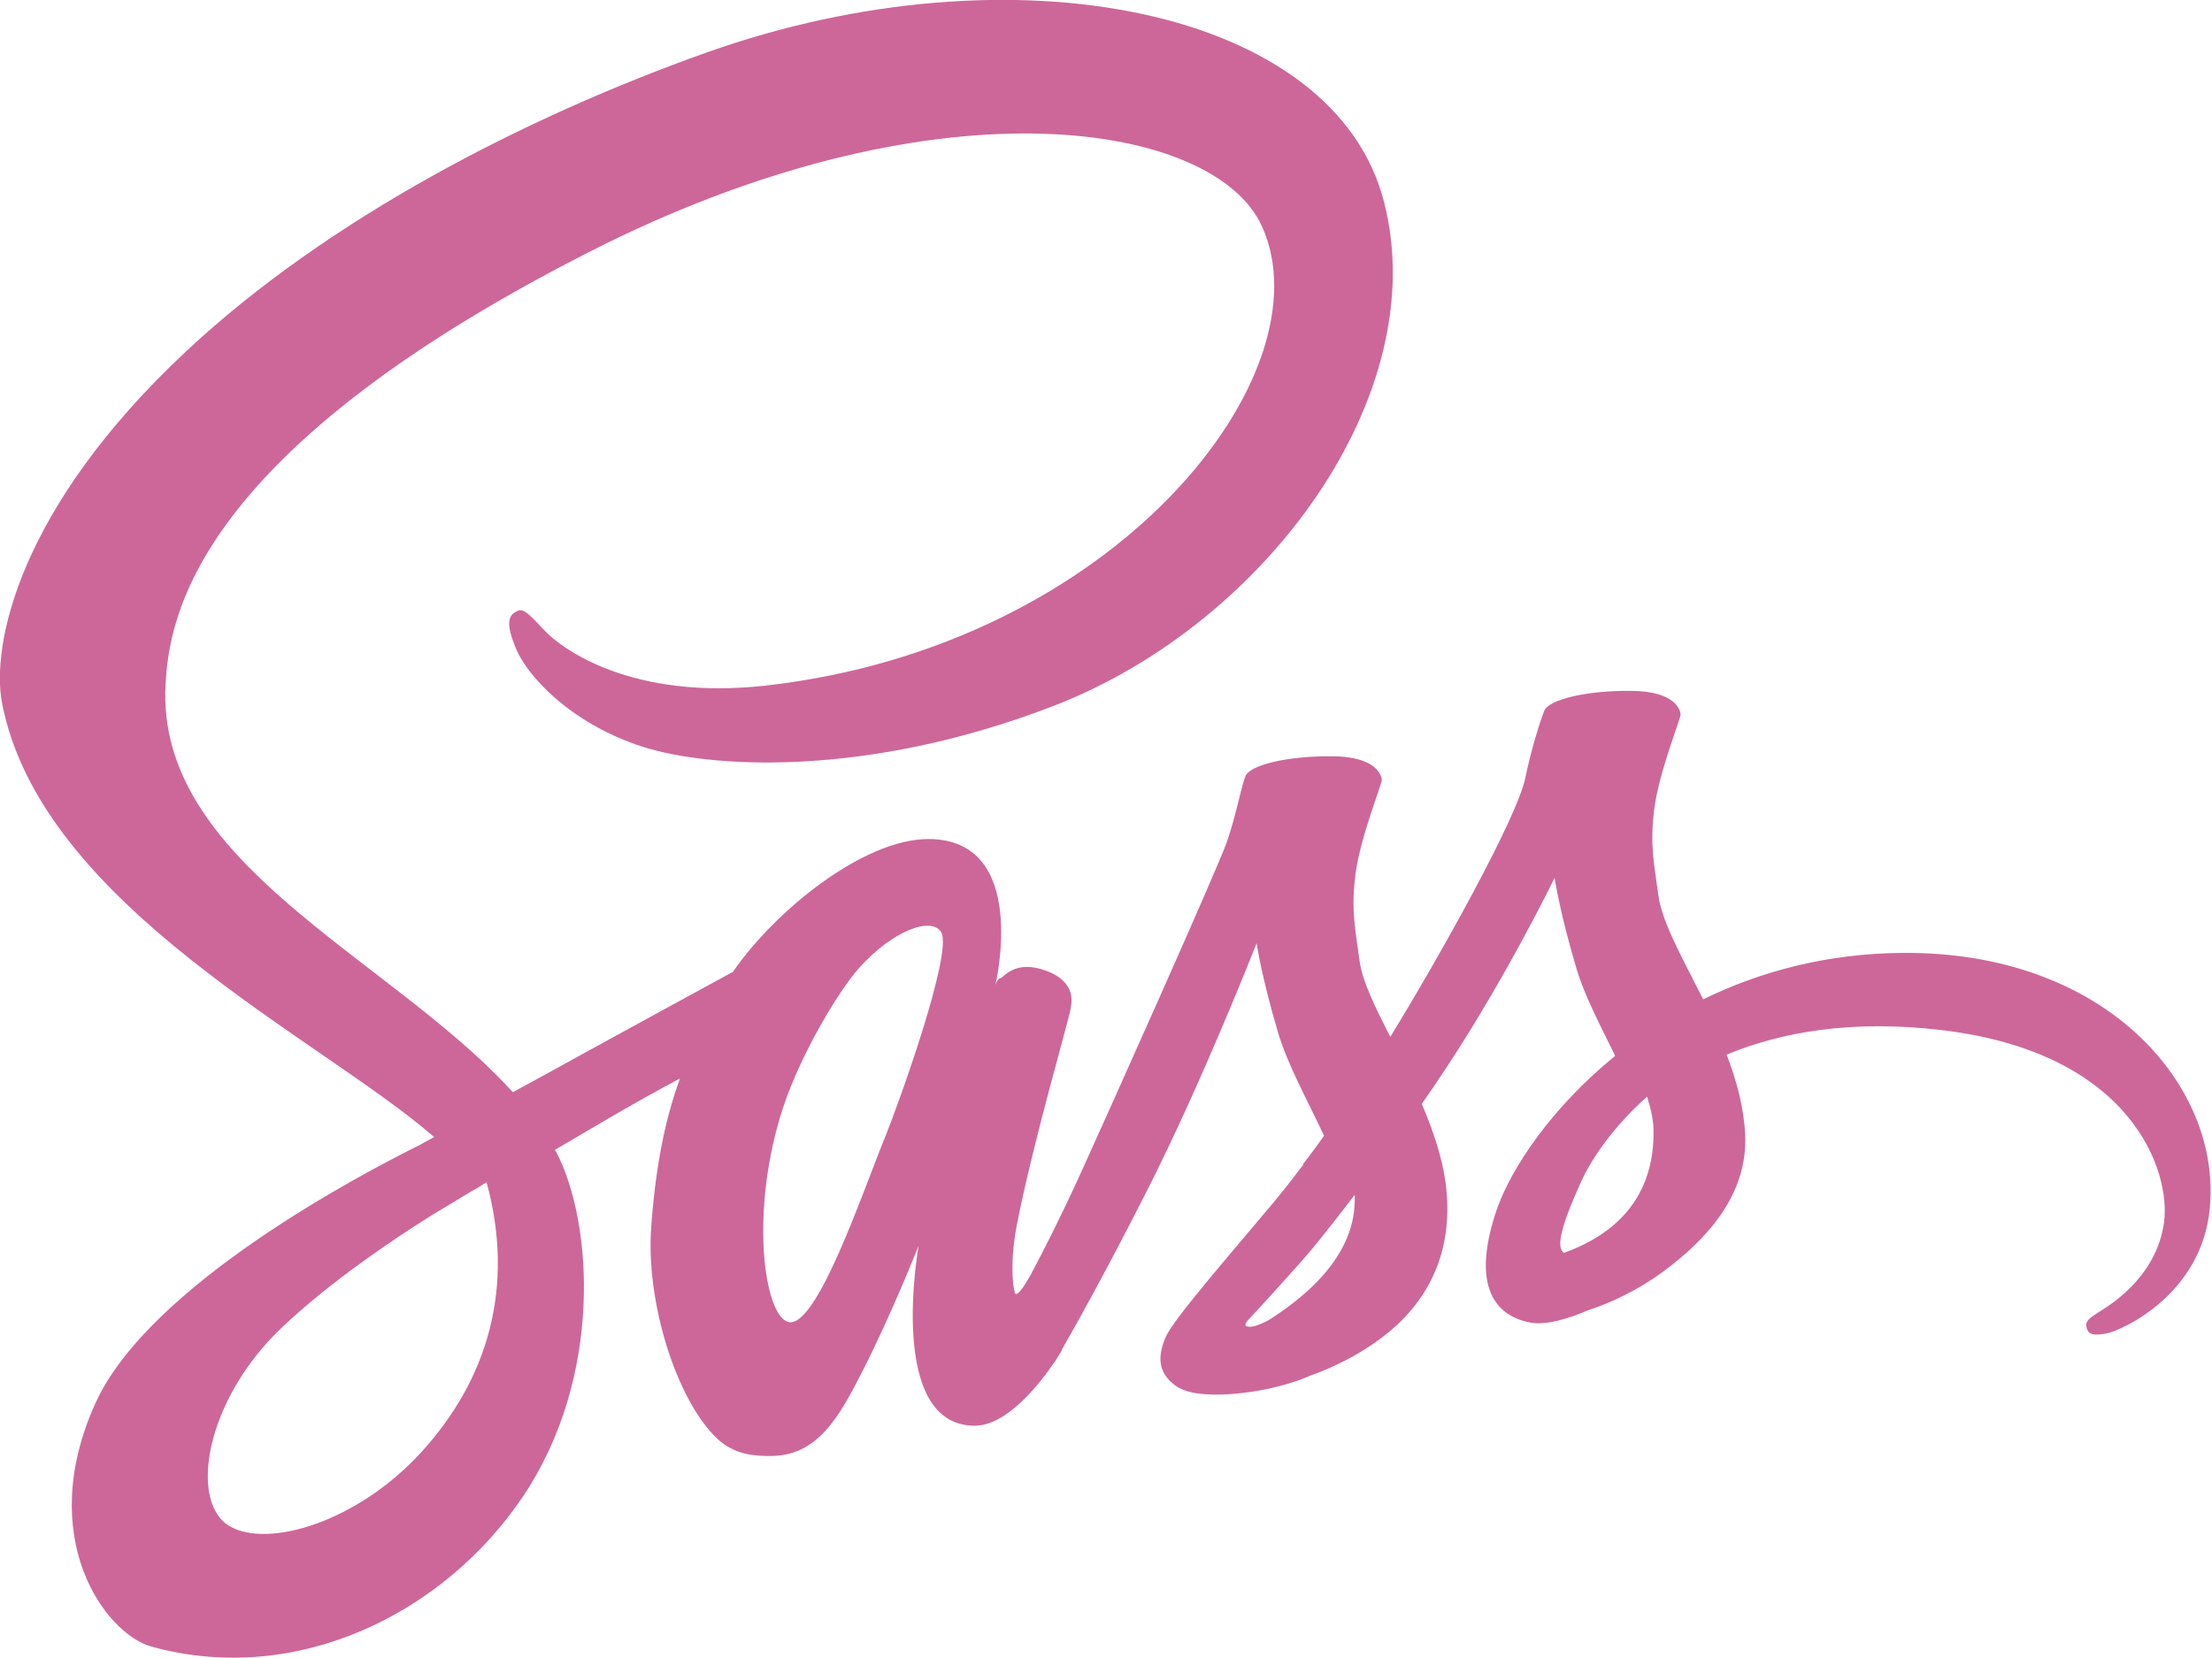
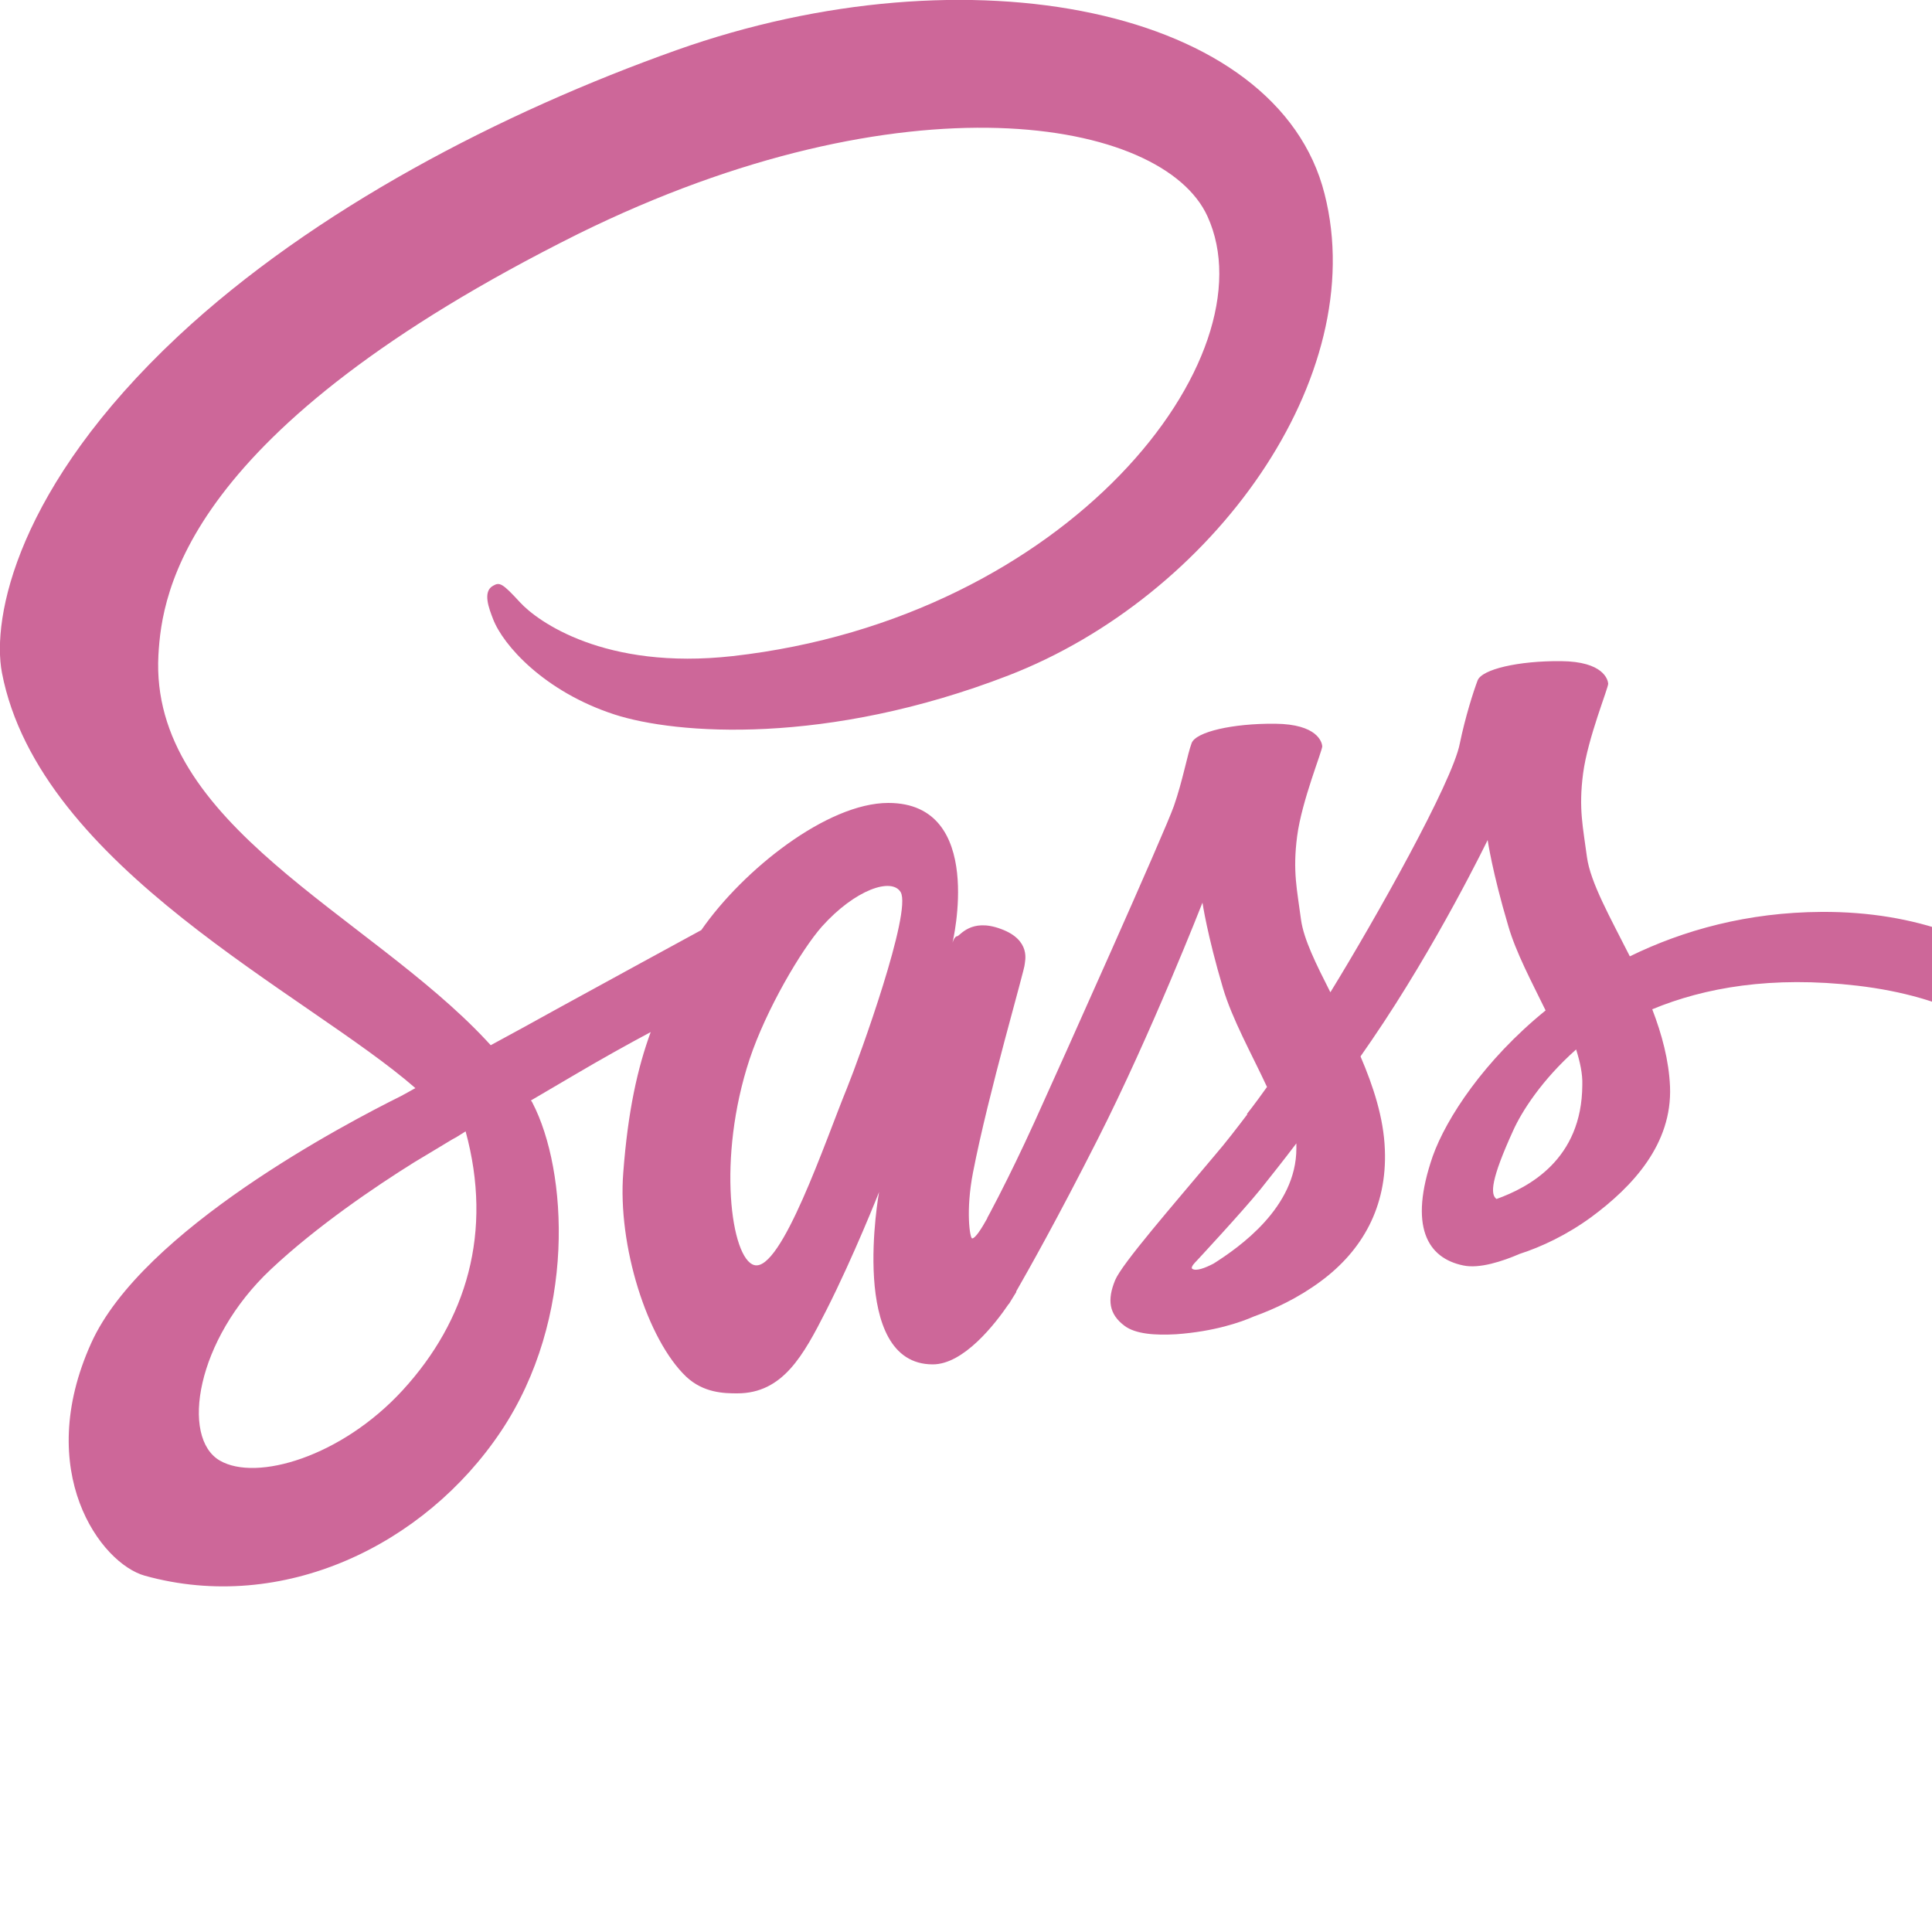
- <svg xmlns="http://www.w3.org/2000/svg" viewBox="0 0 547.8 410.6">
+ <svg xmlns="http://www.w3.org/2000/svg" viewBox="0 0 500 500">
  <path fill="#CD6799" d="M471.4 236c-19.1.1-35.7 4.7-49.6 11.5-5.1-10.1-10.2-19.1-11.1-25.7-1-7.7-2.2-12.4-1-21.6 1.2-9.2 6.6-22.3 6.5-23.3s-1.2-5.7-12.2-5.8c-11-.1-20.5 2.1-21.6 5-1.1 2.9-3.2 9.5-4.6 16.3-1.9 10-22 45.7-33.5 64.4-3.7-7.3-6.9-13.7-7.6-18.8-1-7.7-2.2-12.4-1-21.6 1.2-9.2 6.6-22.3 6.5-23.3-.1-1-1.2-5.7-12.2-5.8-11-.1-20.5 2.1-21.6 5-1.1 2.9-2.3 9.7-4.6 16.3-2.3 6.6-29 66.2-36 81.6-3.6 7.9-6.7 14.2-8.9 18.5s-.1.3-.4.8c-1.9 3.7-3 5.7-3 5.7v.1c-1.5 2.7-3.1 5.2-3.9 5.2-.6 0-1.7-7.2.2-17 4-20.7 13.5-52.9 13.4-54 0-.6 1.8-6.2-6.2-9.1-7.8-2.9-10.6 1.9-11.3 1.9-.7 0-1.2 1.7-1.2 1.7s8.7-36.2-16.6-36.2c-15.8 0-37.6 17.3-48.4 32.9-6.8 3.7-21.3 11.6-36.8 20.1-5.9 3.3-12 6.6-17.7 9.7-.4-.4-.8-.9-1.2-1.3-30.6-32.7-87.2-55.8-84.8-99.7.9-16 6.4-58 108.7-109 84.2-41.5 151.2-30 162.8-4.5 16.6 36.4-35.9 104-122.9 113.8-33.2 3.7-50.6-9.1-55-13.9-4.6-5-5.3-5.3-7-4.3-2.8 1.5-1 6 0 8.6 2.6 6.8 13.3 18.8 31.4 24.7 16 5.2 54.9 8.1 102-10.1 52.7-20.4 93.9-77.1 81.8-124.6C330.7 2 250.7-13.9 175 13 130 29 81.2 54.2 46.1 87 4.4 126-2.2 159.9.5 174.1c9.7 50.4 79.2 83.2 107 107.5-1.4.8-2.7 1.5-3.8 2.1-13.9 6.9-66.9 34.6-80.1 63.9-15 33.2 2.4 57 13.9 60.2 35.7 9.9 72.4-7.9 92.1-37.3 19.7-29.4 17.3-67.6 8.2-85.1-.1-.2-.2-.4-.4-.6 3.6-2.1 7.3-4.3 10.9-6.4 7.1-4.2 14.1-8.1 20.1-11.3-3.4 9.3-5.9 20.4-7.1 36.4-1.5 18.8 6.2 43.2 16.3 52.8 4.5 4.2 9.8 4.3 13.2 4.3 11.8 0 17.1-9.8 23-21.4 7.2-14.2 13.7-30.7 13.7-30.7s-8.1 44.6 13.9 44.6c8 0 16.1-10.4 19.7-15.7v.1s.2-.3.6-1c.8-1.3 1.3-2.1 1.3-2.1v-.2c3.2-5.6 10.4-18.3 21.1-39.4 13.8-27.2 27.1-61.2 27.1-61.2s1.2 8.3 5.3 22.1c2.4 8.1 7.4 17 11.4 25.6-3.2 4.5-5.2 7-5.2 7l.1.1c-2.6 3.4-5.4 7.1-8.5 10.7-10.9 13-23.9 27.9-25.7 32.2-2.1 5.1-1.6 8.8 2.4 11.8 2.9 2.2 8.1 2.5 13.4 2.2 9.8-.7 16.7-3.1 20.1-4.6 5.3-1.9 11.5-4.8 17.3-9.1 10.7-7.9 17.2-19.2 16.6-34.1-.3-8.2-3-16.4-6.3-24.1 1-1.4 1.9-2.8 2.9-4.2 16.9-24.7 30-51.8 30-51.8s1.2 8.3 5.3 22.1c2 7 6.1 14.6 9.7 22-15.9 12.9-25.7 27.9-29.2 37.7-6.3 18.2-1.4 26.4 7.9 28.3 4.2.9 10.2-1.1 14.6-3 5.6-1.8 12.2-4.9 18.5-9.5 10.7-7.9 21-18.9 20.4-33.8-.3-6.8-2.1-13.5-4.6-20 13.5-5.6 30.9-8.7 53.1-6.1 47.6 5.6 57 35.3 55.2 47.8-1.8 12.5-11.8 19.3-15.1 21.4-3.3 2.1-4.4 2.8-4.1 4.3.4 2.2 2 2.1 4.8 1.7 3.9-.7 25-10.1 25.9-33.1 1.5-29.4-26.5-61.5-76-61.2zM104.2 359.8C88.4 377 66.4 383.5 56.9 378c-10.2-5.9-6.2-31.3 13.2-49.5 11.8-11.1 27-21.4 37.1-27.7 2.3-1.4 5.7-3.4 9.8-5.9.7-.4 1.1-.6 1.1-.6l2.4-1.5c7.1 26 .3 48.9-16.3 67zm115-78.2c-5.5 13.4-17 47.7-24 45.8-6-1.6-9.7-27.6-1.2-53.3 4.3-12.9 13.4-28.3 18.7-34.3 8.6-9.6 18.1-12.8 20.4-8.9 2.9 5.1-10.5 42.3-13.9 50.7zm94.9 45.4c-2.3 1.2-4.5 2-5.5 1.4-.7-.4 1-2 1-2s11.9-12.8 16.6-18.6c2.7-3.4 5.9-7.4 9.3-11.9v1.3c0 15.3-14.8 25.6-21.4 29.8zm73.2-16.7c-1.7-1.2-1.4-5.2 4.3-17.7 2.2-4.9 7.4-13.1 16.3-21 1 3.2 1.7 6.3 1.6 9.2-.1 19.3-13.9 26.5-22.2 29.5z" />
</svg>
